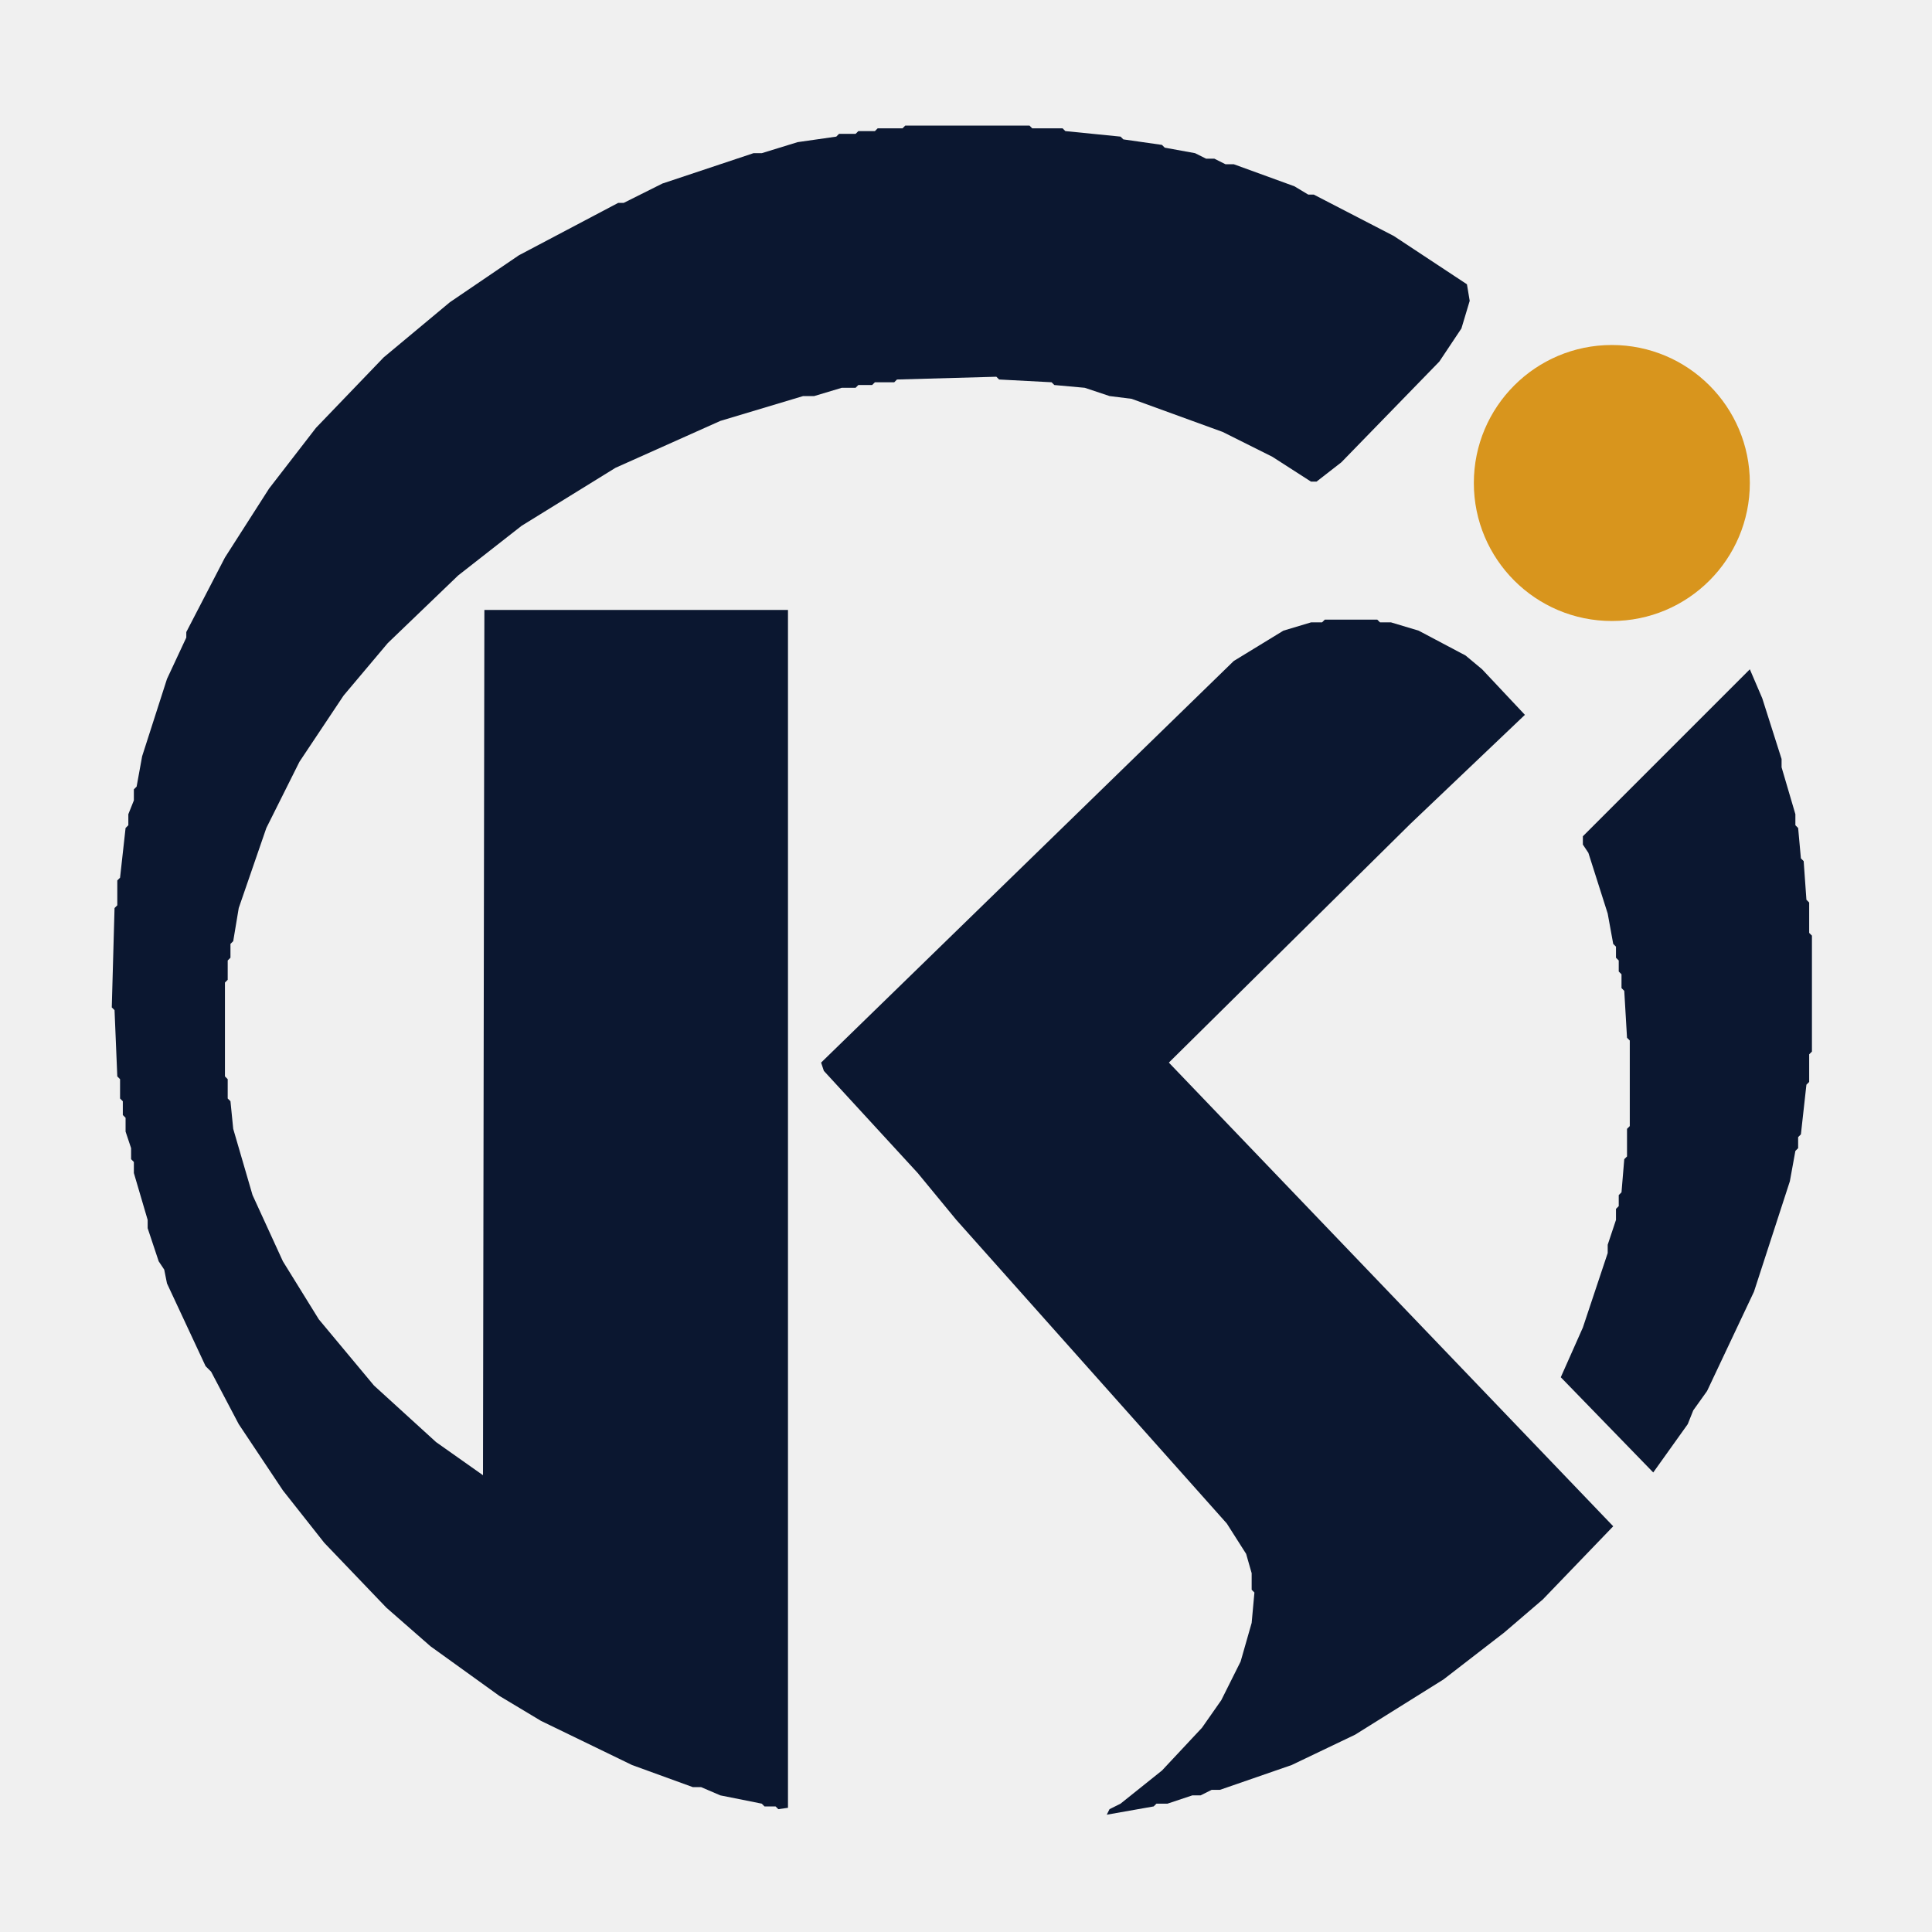
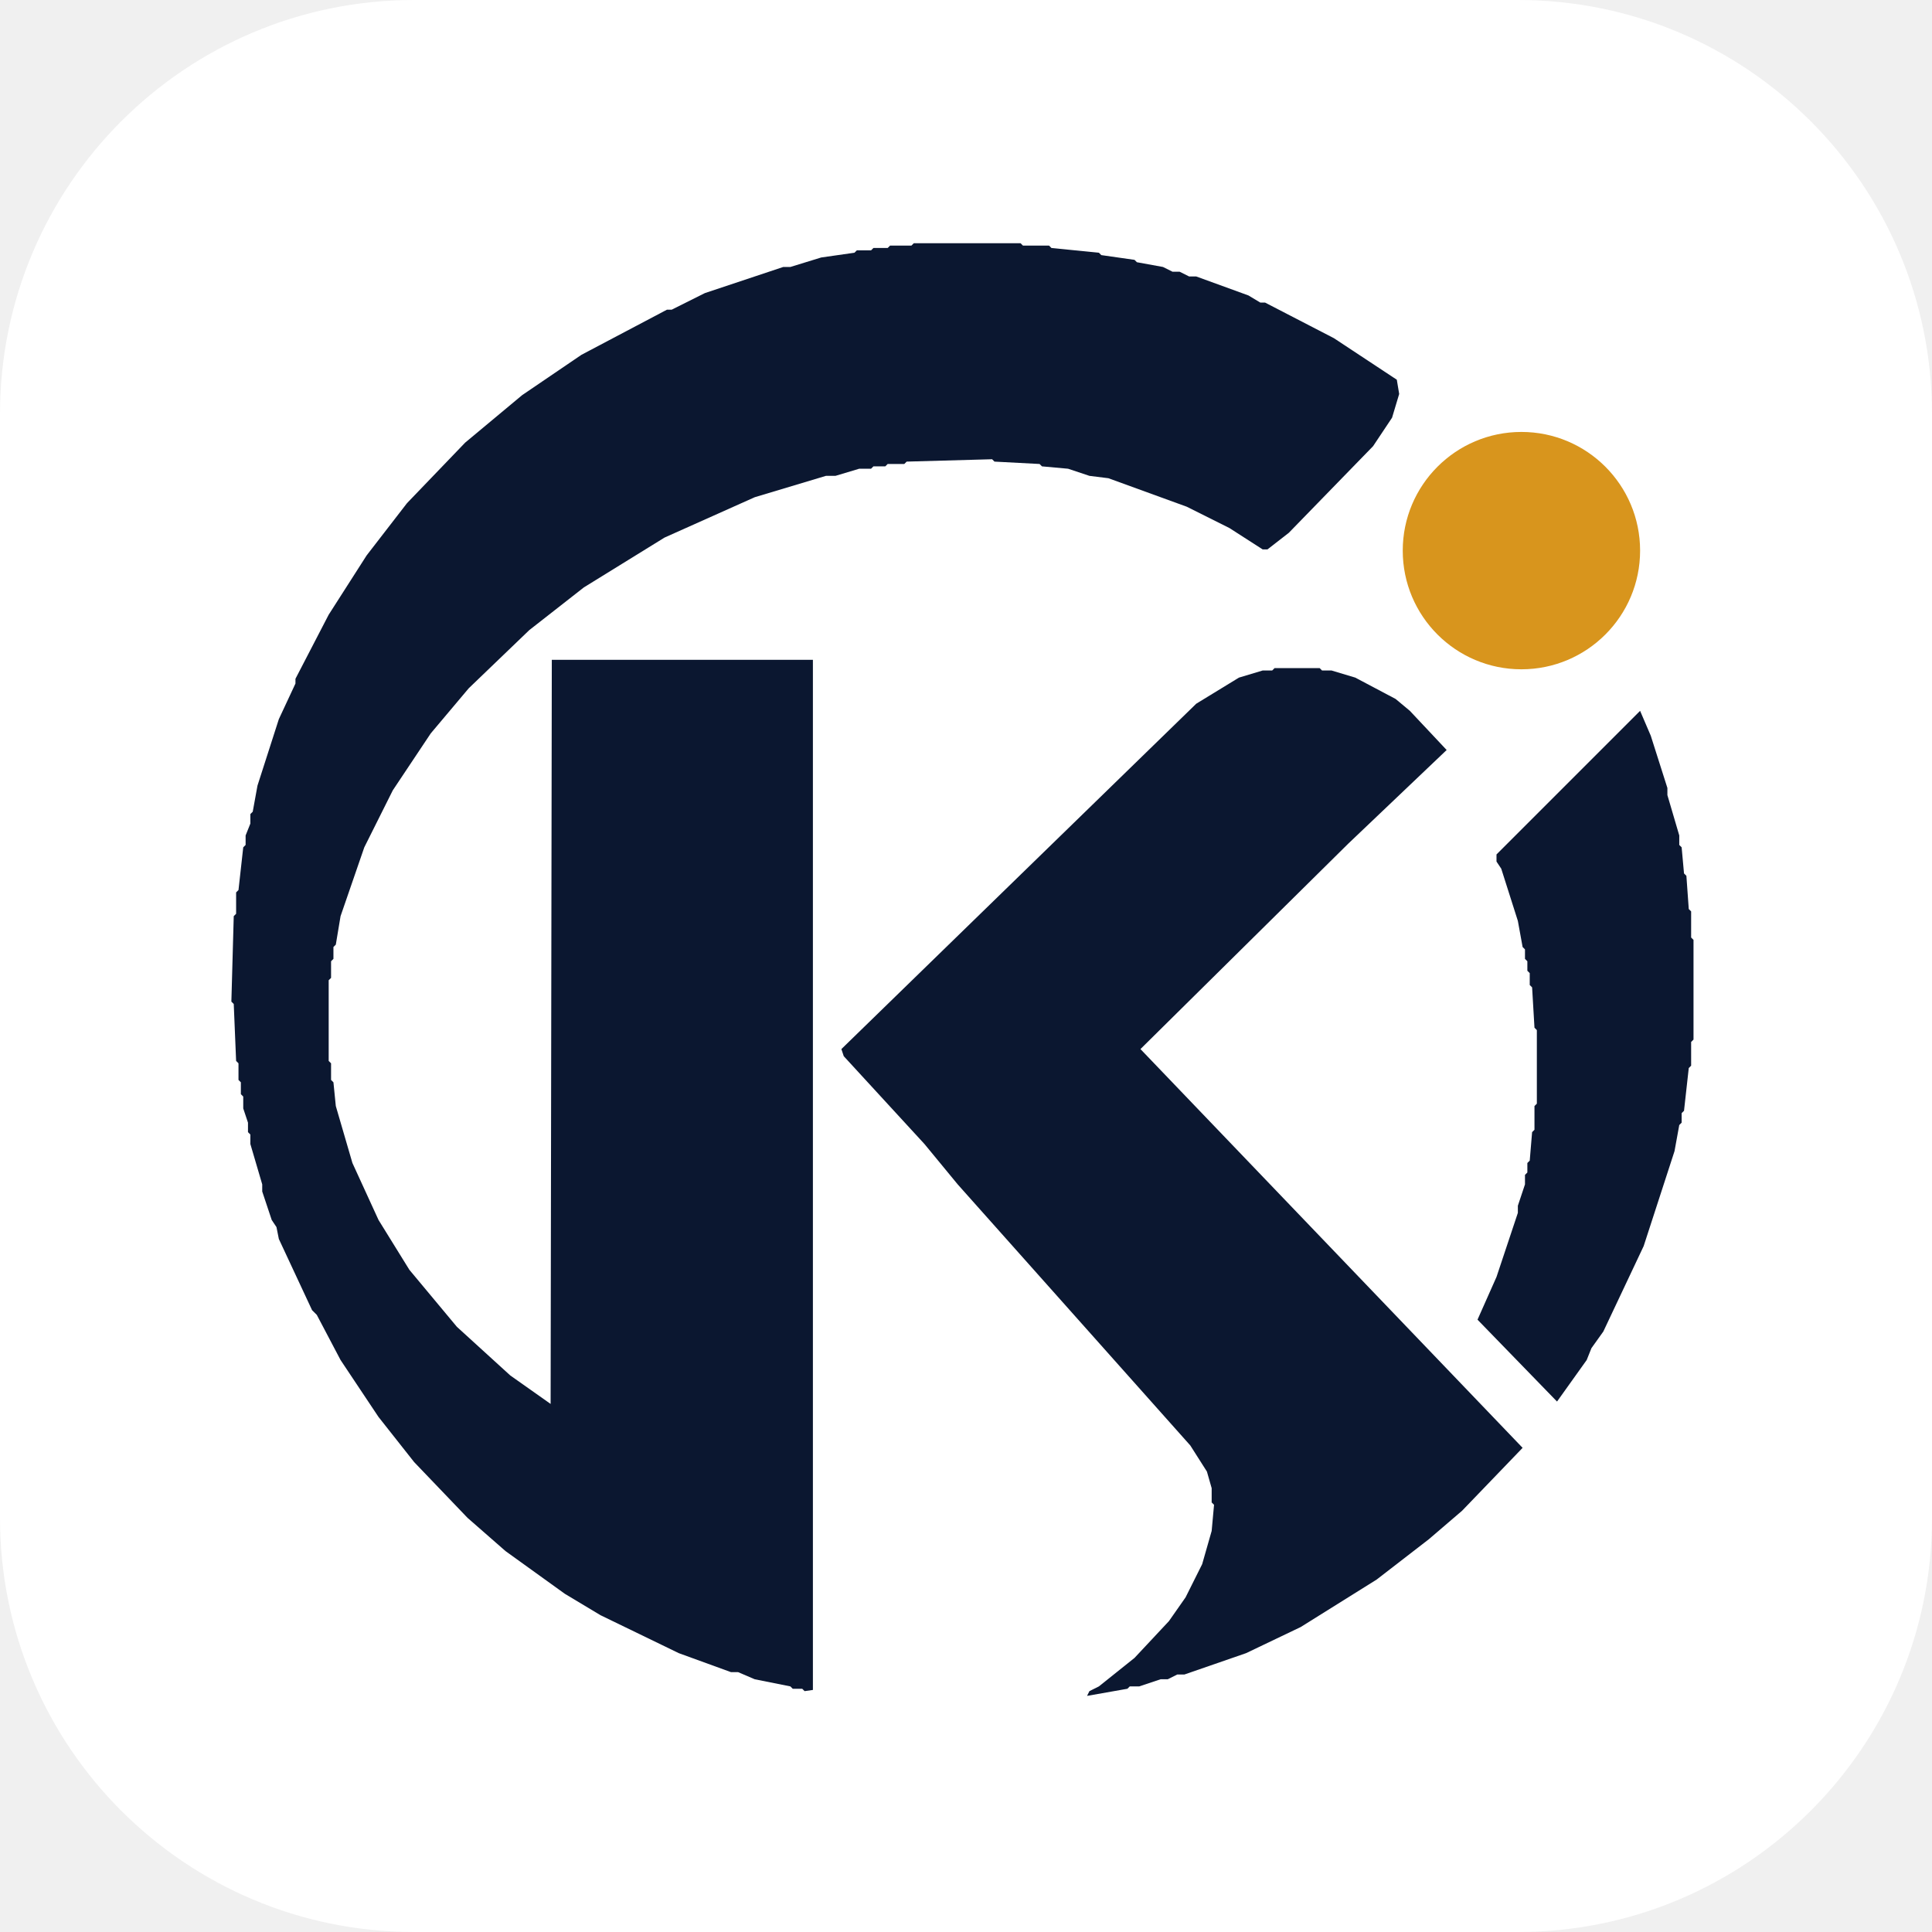
<svg xmlns="http://www.w3.org/2000/svg" viewBox="0 0 700 700" role="img" aria-label="Kakau logo">
-   <g transform="translate(-278,-144)">
-     <path d="M606.0,189.5 L651.0,189.5 L652.0,190.5 L663.0,190.5 L664.0,191.5 L684.0,193.5 L685.0,194.5 L699.0,196.5 L700.0,197.5 L711.0,199.5 L715.0,201.5 L718.0,201.5 L722.0,203.5 L725.0,203.5 L747.0,211.5 L752.0,214.5 L754.0,214.5 L783.0,229.5 L809.5,247.0 L810.5,253.0 L807.5,263.0 L799.5,275.0 L764.0,311.5 L755.0,318.5 L753.0,318.5 L739.0,309.5 L721.0,300.5 L688.0,288.5 L680.0,287.5 L671.0,284.5 L660.0,283.5 L659.0,282.5 L640.0,281.5 L639.0,280.5 L603.0,281.5 L602.0,282.5 L595.0,282.5 L594.0,283.5 L589.0,283.5 L588.0,284.5 L583.0,284.5 L573.0,287.5 L569.0,287.5 L539.0,296.5 L501.0,313.5 L467.0,334.5 L444.0,352.5 L418.5,377.0 L402.5,396.0 L386.5,420.0 L374.5,444.0 L364.5,473.0 L362.5,485.0 L361.5,486.0 L361.5,491.0 L360.5,492.0 L360.5,499.0 L359.5,500.0 L359.5,534.0 L360.5,535.0 L360.5,542.0 L361.5,543.0 L362.5,553.0 L369.5,577.0 L380.5,601.0 L393.5,622.0 L413.5,646.0 L436.0,666.5 L453.0,678.5 L453.5,365.0 L563.5,365.0 L563.5,799.0 L560.0,799.5 L559.0,798.5 L555.0,798.5 L554.0,797.5 L539.0,794.5 L532.0,791.5 L529.0,791.5 L507.0,783.5 L474.0,767.5 L459.0,758.5 L434.0,740.5 L418.0,726.5 L395.5,703.0 L380.5,684.0 L364.5,660.0 L354.5,641.0 L352.5,639.0 L338.5,609.0 L337.5,604.0 L335.5,601.0 L331.5,589.0 L331.5,586.0 L326.5,569.0 L326.5,565.0 L325.5,564.0 L325.5,560.0 L323.5,554.0 L323.5,549.0 L322.5,548.0 L322.5,543.0 L321.5,542.0 L321.5,535.0 L320.5,534.0 L319.5,510.0 L318.5,509.0 L319.5,473.0 L320.5,472.0 L320.5,463.0 L321.5,462.0 L323.5,444.0 L324.5,443.0 L324.5,439.0 L326.5,434.0 L326.5,430.0 L327.5,429.0 L329.5,418.0 L338.5,390.0 L345.5,375.0 L345.5,373.0 L359.5,346.0 L375.5,321.0 L392.5,299.0 L417.0,273.5 L441.0,253.5 L466.0,236.5 L502.0,217.5 L504.0,217.5 L518.0,210.5 L551.0,199.5 L554.0,199.5 L567.0,195.5 L581.0,193.5 L582.0,192.5 L588.0,192.5 L589.0,191.5 L595.0,191.5 L596.0,190.5 L605.0,190.5 L606.0,189.5 Z M758.0,368.5 L777.0,368.5 L778.0,369.5 L782.0,369.5 L792.0,372.5 L809.0,381.5 L815.0,386.5 L830.5,403.0 L789.0,442.5 L701.5,529.0 L862.5,697.0 L837.0,723.5 L823.0,735.5 L801.0,752.5 L769.0,772.5 L746.0,783.5 L720.0,792.5 L717.0,792.5 L713.0,794.5 L710.0,794.5 L701.0,797.5 L697.0,797.5 L696.0,798.5 L679.0,801.5 L680.0,799.5 L684.0,797.5 L699.0,785.5 L713.5,770.0 L720.5,760.0 L727.5,746.0 L731.5,732.0 L732.5,721.0 L731.5,720.0 L731.5,714.0 L729.5,707.0 L722.5,696.0 L624.5,586.0 L610.5,569.0 L576.5,532.0 L575.5,529.0 L725.0,383.5 L743.0,372.5 L753.0,369.5 L757.0,369.5 L758.0,368.5 Z M912.0,386.5 L916.5,397.0 L923.5,419.0 L923.5,422.0 L928.5,439.0 L928.5,443.0 L929.5,444.0 L930.5,455.0 L931.5,456.0 L932.5,470.0 L933.5,471.0 L933.5,482.0 L934.5,483.0 L934.5,525.0 L933.5,526.0 L933.5,536.0 L932.5,537.0 L930.5,555.0 L929.5,556.0 L929.5,560.0 L928.5,561.0 L926.5,572.0 L913.5,612.0 L896.5,648.0 L891.5,655.0 L889.5,660.0 L877.0,677.5 L843.5,643.0 L851.5,625.0 L860.5,598.0 L860.5,595.0 L863.5,586.0 L863.5,582.0 L864.5,581.0 L864.5,577.0 L865.5,576.0 L866.5,564.0 L867.5,563.0 L867.5,553.0 L868.5,552.0 L868.5,521.0 L867.5,520.0 L866.5,503.0 L865.5,502.0 L865.5,497.0 L864.5,496.0 L864.5,492.0 L863.5,491.0 L863.5,487.0 L862.5,486.0 L860.5,475.0 L853.5,453.0 L851.5,450.0 L851.5,447.0 L912.0,386.5 Z" fill="#0B1730" fill-rule="evenodd" />
-     <circle cx="862" cy="319" r="50" fill="#D8951D" />
+   <rect width="700" height="700" rx="150" fill="#FFFFFF" />
+   <g transform="translate(49.0,49.0) scale(0.86)">
+     <g transform="translate(-278,-144)">
+       <path d="M606.0,189.5 L651.0,189.5 L652.0,190.5 L663.0,190.5 L664.0,191.5 L684.0,193.5 L685.0,194.5 L699.0,196.5 L700.0,197.5 L711.0,199.5 L715.0,201.5 L718.0,201.5 L722.0,203.5 L725.0,203.5 L747.0,211.5 L752.0,214.5 L754.0,214.5 L783.0,229.5 L809.5,247.0 L810.5,253.0 L807.5,263.0 L799.5,275.0 L764.0,311.5 L755.0,318.5 L753.0,318.5 L739.0,309.5 L721.0,300.5 L688.0,288.5 L680.0,287.5 L671.0,284.5 L660.0,283.5 L659.0,282.5 L640.0,281.5 L639.0,280.5 L603.0,281.5 L602.0,282.5 L595.0,282.5 L594.0,283.5 L589.0,283.5 L588.0,284.5 L583.0,284.5 L573.0,287.5 L569.0,287.5 L539.0,296.5 L501.0,313.5 L467.0,334.5 L444.0,352.5 L418.5,377.0 L402.5,396.0 L386.5,420.0 L374.5,444.0 L364.5,473.0 L362.5,485.0 L361.5,486.0 L361.5,491.0 L360.5,492.0 L360.5,499.0 L359.5,500.0 L359.5,534.0 L360.5,535.0 L360.5,542.0 L361.5,543.0 L362.5,553.0 L369.5,577.0 L380.5,601.0 L393.5,622.0 L413.5,646.0 L436.0,666.5 L453.0,678.5 L453.5,365.0 L563.5,365.0 L563.5,799.0 L560.0,799.5 L559.0,798.5 L555.0,798.5 L554.0,797.5 L539.0,794.5 L532.0,791.5 L529.0,791.5 L507.0,783.5 L474.0,767.5 L459.0,758.5 L434.0,740.5 L418.0,726.5 L395.5,703.0 L380.5,684.0 L364.5,660.0 L354.5,641.0 L352.5,639.0 L338.5,609.0 L337.5,604.0 L335.5,601.0 L331.5,589.0 L331.5,586.0 L326.5,569.0 L326.5,565.0 L325.5,564.0 L325.5,560.0 L323.5,554.0 L323.5,549.0 L322.5,548.0 L322.5,543.0 L321.5,542.0 L321.5,535.0 L320.5,534.0 L319.5,510.0 L318.5,509.0 L319.5,473.0 L320.5,472.0 L320.5,463.0 L321.5,462.0 L323.5,444.0 L324.5,443.0 L324.5,439.0 L326.5,434.0 L326.5,430.0 L327.5,429.0 L329.5,418.0 L338.5,390.0 L345.5,375.0 L345.5,373.0 L359.5,346.0 L375.5,321.0 L392.5,299.0 L417.0,273.5 L441.0,253.5 L466.0,236.5 L502.0,217.5 L504.0,217.5 L518.0,210.5 L551.0,199.5 L554.0,199.5 L567.0,195.5 L581.0,193.5 L582.0,192.5 L588.0,192.5 L589.0,191.5 L595.0,191.5 L596.0,190.5 L605.0,190.5 L606.0,189.5 Z M758.0,368.5 L777.0,368.5 L778.0,369.5 L782.0,369.5 L792.0,372.5 L809.0,381.5 L815.0,386.5 L830.5,403.0 L789.0,442.5 L701.5,529.0 L862.5,697.0 L837.0,723.5 L823.0,735.5 L801.0,752.5 L769.0,772.5 L746.0,783.5 L720.0,792.5 L717.0,792.5 L713.0,794.5 L710.0,794.5 L701.0,797.5 L697.0,797.5 L696.0,798.5 L679.0,801.5 L680.0,799.5 L684.0,797.5 L699.0,785.5 L713.5,770.0 L720.5,760.0 L727.5,746.0 L731.5,732.0 L732.5,721.0 L731.5,720.0 L731.5,714.0 L729.5,707.0 L722.5,696.0 L624.5,586.0 L610.5,569.0 L576.5,532.0 L575.5,529.0 L725.0,383.5 L743.0,372.5 L753.0,369.5 L757.0,369.5 L758.0,368.5 Z M912.0,386.5 L916.5,397.0 L923.5,419.0 L923.5,422.0 L928.5,439.0 L928.5,443.0 L929.5,444.0 L930.5,455.0 L931.5,456.0 L932.5,470.0 L933.5,471.0 L933.5,482.0 L934.5,483.0 L934.5,525.0 L933.5,526.0 L933.5,536.0 L932.5,537.0 L930.5,555.0 L929.5,556.0 L929.5,560.0 L928.5,561.0 L926.5,572.0 L913.5,612.0 L896.5,648.0 L891.5,655.0 L889.5,660.0 L877.0,677.5 L843.5,643.0 L851.5,625.0 L860.5,598.0 L860.5,595.0 L863.5,586.0 L863.5,582.0 L864.5,581.0 L864.5,577.0 L865.5,576.0 L866.5,564.0 L867.5,563.0 L867.5,553.0 L868.5,552.0 L868.5,521.0 L867.5,520.0 L866.5,503.0 L865.5,502.0 L865.5,497.0 L864.5,496.0 L864.5,492.0 L863.5,491.0 L863.5,487.0 L862.5,486.0 L860.5,475.0 L853.5,453.0 L851.5,450.0 L851.5,447.0 L912.0,386.5 Z" fill="#0B1730" fill-rule="evenodd" />
+       <circle cx="862" cy="319" r="50" fill="#D8951D" />
+     </g>
  </g>
</svg>
